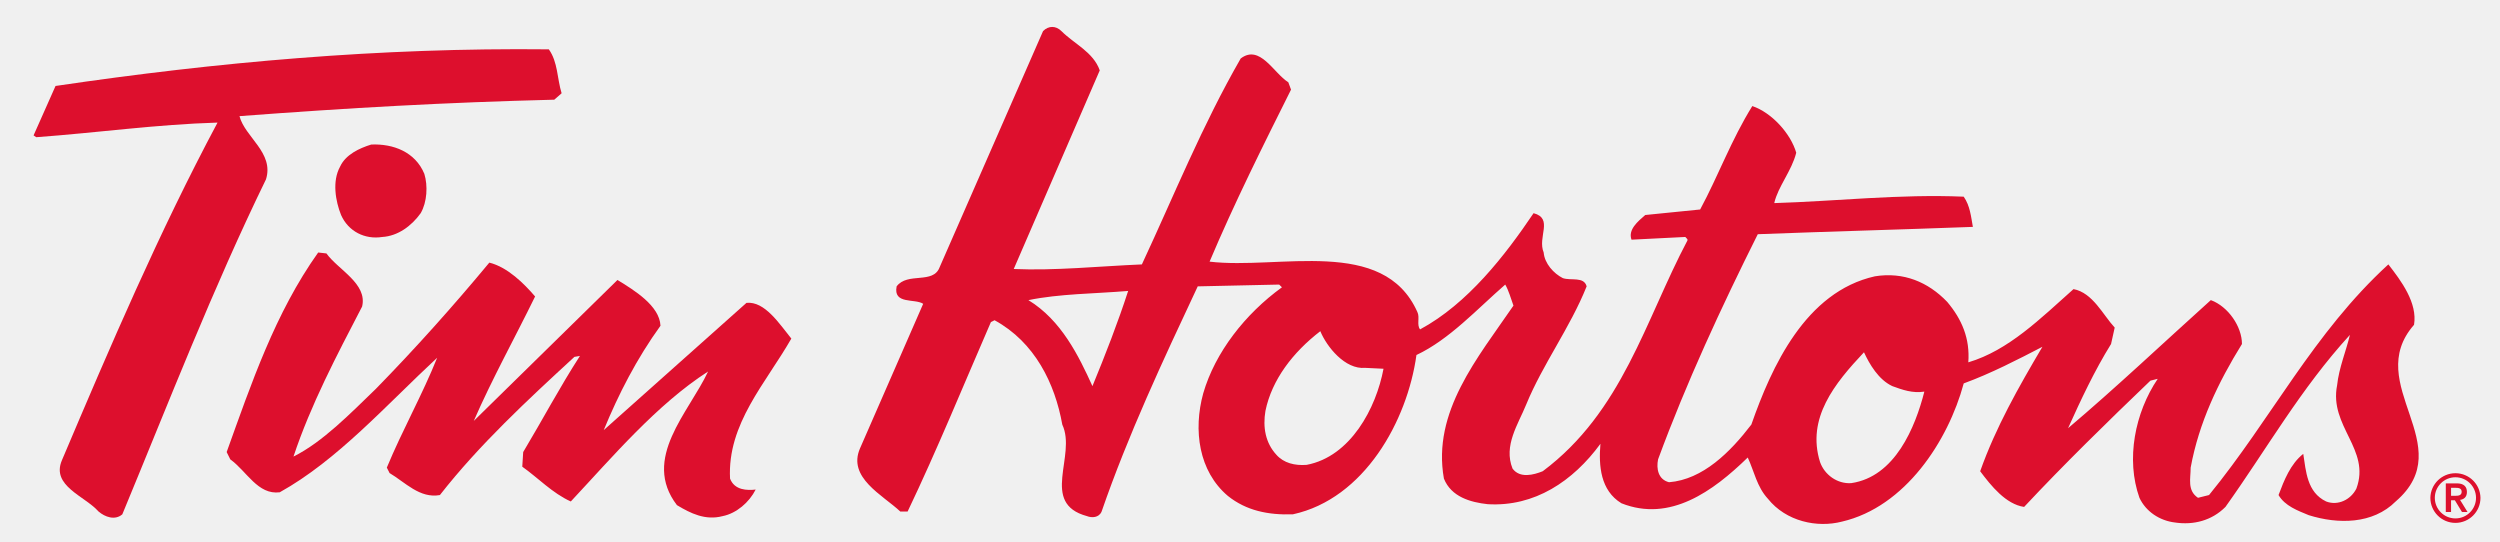
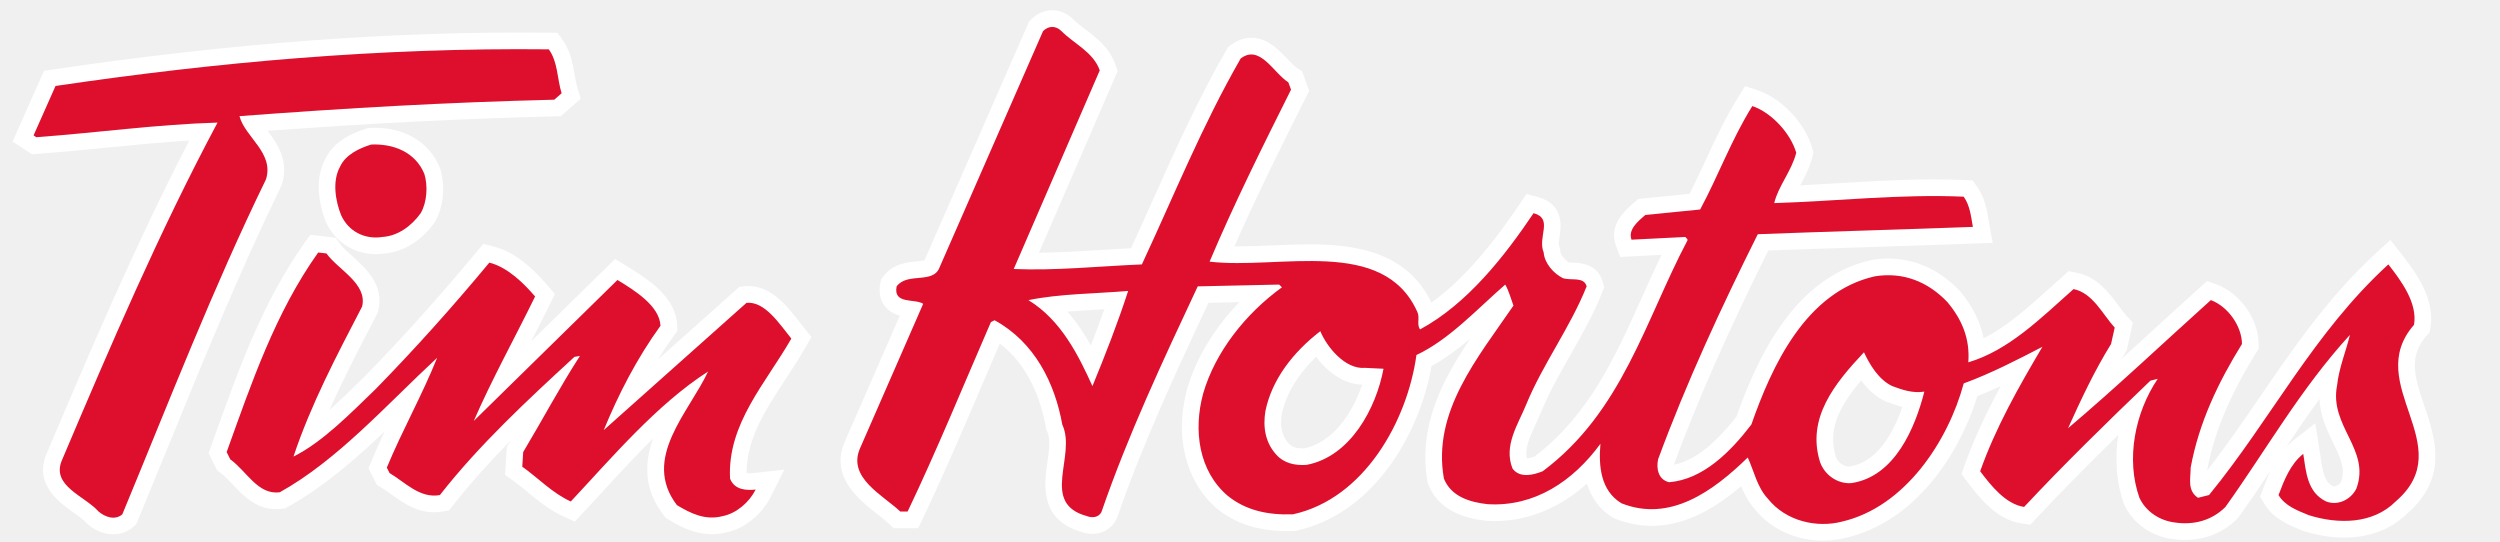
- <svg xmlns="http://www.w3.org/2000/svg" viewBox="0 0 300 65">
-   <path fill="#DD0F2D" d="M65.86 5.921c1.098 1.539.988 3.516 1.534 5.27l-.878.772c-13.066.325-24.71.988-37.779 1.974.659 2.526 4.175 4.394 3.183 7.581-6.368 13.068-11.64 26.686-17.241 40.199-.876.767-2.087.323-2.855-.336-1.648-1.867-5.711-3.072-4.394-6.149 5.823-13.729 11.644-27.347 18.674-40.522-7.359.219-14.28 1.207-21.749 1.754l-.327-.215 2.636-5.933C25.994 7.46 45.538 5.702 65.86 5.921" />
-   <path fill="#DD0F2D" d="M50.92 20.858c.441 1.427.331 3.406-.437 4.723-1.098 1.539-2.746 2.746-4.614 2.856-2.085.327-4.063-.661-4.94-2.634-.661-1.648-1.098-4.065-.11-5.823.656-1.427 2.305-2.199 3.733-2.636 2.634-.11 5.27.878 6.368 3.514" />
-   <path fill="#DD0F2D" d="M39.17 30.412c1.429 1.978 4.941 3.624 4.285 6.37-3.078 5.931-6.152 11.749-8.238 18.007 3.512-1.752 6.809-5.156 9.886-8.126 4.829-4.94 9.333-9.989 13.617-15.149 2.195.546 4.173 2.522 5.492 4.063-2.415 4.94-5.16 9.881-7.359 14.934l17.243-16.914c1.976 1.21 5.053 3.077 5.162 5.492-2.855 3.95-5.05 8.237-6.809 12.523l17.129-15.27c2.199-.22 3.953 2.526 5.382 4.287-3.073 5.379-7.687 10.208-7.355 16.802.546 1.425 2.083 1.425 3.075 1.316-.77 1.532-2.309 2.858-3.957 3.186-2.085.551-3.843-.327-5.492-1.317-4.278-5.604 1.429-11.095 3.738-16.036-6.152 3.951-11.534 10.32-16.473 15.597-2.199-.989-3.956-2.857-5.823-4.174l.11-1.756c2.305-3.844 4.394-7.799 6.809-11.534l-.661.111c-5.602 5.156-11.418 10.54-16.144 16.583-2.415.438-4.172-1.537-6.036-2.639l-.332-.654c1.864-4.502 4.285-8.788 6.039-13.183-6.148 5.712-11.971 12.301-18.89 16.144-2.636.332-3.953-2.526-5.933-3.95l-.435-.878c2.965-8.238 5.821-16.695 10.981-23.947l.989.112" />
-   <path fill="#DD0F2D" d="M223.678 42.273c-3.516 3.735-6.92 7.91-5.271 13.179.546 1.54 2.083 2.634 3.735 2.525 5.268-.766 7.687-6.7 8.78-10.982-1.43.219-2.635-.22-3.84-.659-1.652-.766-2.745-2.634-3.404-4.063m-65.24-2.53c-3.289 2.53-5.819 5.827-6.585 9.563-.332 1.972 0 3.839 1.316 5.268.878.99 2.195 1.317 3.624 1.21 5.276-.994 8.345-6.809 9.228-11.534l-2.199-.107c-2.416.217-4.61-2.528-5.384-4.4zm-35.029-3.727c3.953 2.41 6.036 6.697 7.684 10.32 1.539-3.735 3.077-7.687 4.285-11.422-3.954.331-8.238.331-11.969 1.102zm8.562-27.57L121.648 32.28c4.94.219 10.217-.332 15.377-.551 3.843-8.237 7.245-16.694 11.859-24.71 2.305-1.754 3.953 1.758 5.713 2.855l.327.882c-3.404 6.809-6.806 13.617-9.773 20.641 8.345.992 20.869-3.071 24.932 6.042.327.663-.112 1.536.327 2.087 5.711-3.072 10.217-8.896 13.621-13.946 2.415.656.436 2.856 1.21 4.719.107 1.319 1.205 2.526 2.303 3.078.985.331 2.526-.22 2.853.985-1.975 4.949-5.268 9.339-7.247 14.168-.985 2.419-2.746 4.94-1.648 7.695.882 1.205 2.53.766 3.628.322 9.555-7.14 12.301-18.123 17.354-27.675.107-.215-.225-.325-.225-.437l-6.477.327c-.443-1.207.766-2.195 1.648-2.961l6.589-.663c2.19-4.063 3.731-8.347 6.258-12.41 2.311.772 4.613 3.297 5.271 5.602-.551 2.199-2.194 4.063-2.638 6.042 7.363-.22 15.05-1.102 22.736-.771.767 1.098.879 2.415 1.098 3.626-8.784.327-17.133.547-25.81.878-4.39 8.786-8.564 17.79-11.965 27.018-.224 1.102 0 2.418 1.317 2.745 4.063-.327 7.351-3.623 9.877-6.92 2.423-6.921 6.486-15.924 14.831-17.792 3.404-.547 6.365.663 8.672 3.072 1.761 2.088 2.746 4.399 2.531 7.252 4.828-1.429 8.672-5.271 12.627-8.788 2.307.443 3.517 3.077 4.94 4.618l-.438 1.971c-1.979 3.186-3.624 6.697-5.16 10.105 5.599-4.726 11.642-10.433 17.133-15.373 2.088.767 3.736 3.185 3.736 5.268-2.858 4.614-5.165 9.443-6.155 14.831 0 1.317-.438 2.742.879 3.624l1.325-.331c7.463-9.116 12.516-19.44 21.519-27.678 1.541 1.98 3.512 4.614 3.082 7.248-6.267 7.145 5.595 14.495-2.204 21.2-2.745 2.746-6.92 2.746-10.432 1.645-1.317-.547-2.854-1.098-3.624-2.414.663-1.761 1.429-3.731 2.965-4.941.332 2.083.443 4.609 2.746 5.711 1.425.547 2.966-.219 3.628-1.54 1.752-4.722-3.297-7.468-2.311-12.408.219-2.087 1.102-4.175 1.536-6.042-5.927 6.477-9.993 13.729-14.935 20.645-1.648 1.653-3.843 2.195-6.042 1.872-1.863-.219-3.512-1.321-4.278-2.965-1.648-4.613-.551-10.217 2.195-14.28l-.878.22c-5.165 4.945-10.437 10.105-15.158 15.153-2.195-.327-3.951-2.521-5.272-4.282 1.868-5.271 4.614-10.101 7.468-14.934-2.961 1.536-6.146 3.185-9.443 4.394-1.867 6.921-7.032 14.822-14.606 16.583-2.961.771-6.701 0-8.896-2.746-1.316-1.425-1.647-3.297-2.414-4.945-4.175 4.063-9.335 7.803-15.158 5.492-2.521-1.536-2.745-4.502-2.521-7.136-3.297 4.502-7.91 7.574-13.51 7.247-2.087-.224-4.395-.878-5.272-3.072-1.429-8.022 4.063-14.5 8.346-20.758-.327-.882-.547-1.76-.986-2.526-3.404 2.962-6.7 6.59-10.656 8.453-1.093 7.91-6.257 17.245-14.822 19.117-2.969.104-5.603-.443-7.802-2.203-3.512-2.966-4.172-7.902-2.965-12.301 1.429-4.94 5.053-9.554 9.451-12.739l-.336-.327-9.771.216c-4.175 8.9-8.347 17.792-11.534 27.019-.325.771-1.208.771-1.754.552-5.711-1.541-1.211-7.248-2.965-10.983-.882-4.941-3.297-9.886-8.127-12.524l-.441.224c-3.294 7.579-6.477 15.373-9.993 22.732h-.878c-2.09-1.975-6.368-4.063-4.835-7.578l7.581-17.349c-.988-.663-3.622.111-3.187-2.092 1.319-1.752 4.394-.216 5.163-2.303l12.41-28.334c.661-.661 1.537-.661 2.199 0 1.531 1.537 3.836 2.525 4.604 4.718z" />
-   <path fill="#DD0F2D" fill-rule="evenodd" d="M292.178 59.738a2.47 2.47 0 012.475-2.466 2.472 2.472 0 012.47 2.466 2.472 2.472 0 11-4.945 0m-.534 0a3.01 3.01 0 003.009 3.009 3.012 3.012 0 003.004-3.009 3.007 3.007 0 00-6.013 0zm2.483-1.201h.456c.388-.008.817.018.817.479 0 .46-.43.481-.817.481h-.456v-.96zm-.633 2.901h.633v-1.407h.456l.853 1.407h.667l-.899-1.455c.473-.056.826-.344.826-.942 0-.663-.388-1.037-1.214-1.037h-1.321l-.001 3.434z" clip-rule="evenodd" />
+ <svg xmlns="http://www.w3.org/2000/svg" version="1.1" id="Layer_1" x="0px" y="0px" viewBox="0 0 300 65" enable-background="new 0 0 300 65" xml:space="preserve">
+   <g>
+     <path fill="#FFFFFF" d="M33.83,22.113c0.871-2.797-0.542-4.873-1.715-6.42c12.802-0.928,23.269-1.452,34.452-1.73l0.726-0.018   l2.398-2.108l-0.386-1.239c-0.153-0.49-0.25-1.052-0.352-1.646c-0.228-1.322-0.486-2.821-1.464-4.191l-0.59-0.827l-1.016-0.011   C47.313,3.715,27.839,5.166,6.372,8.337L5.283,8.498l-3.772,8.491l2.313,1.52l0.677-0.05c2.854-0.209,5.65-0.484,8.354-0.75   c3.359-0.331,6.58-0.647,9.857-0.843c-6.58,12.725-12.158,25.876-17.121,37.58c-1.565,3.655,1.528,5.848,3.19,7.025   c0.596,0.422,1.211,0.857,1.543,1.233l0.196,0.194c0.94,0.807,2.03,1.216,3.068,1.216c0.881,0,1.726-0.295,2.408-0.894l0.351-0.308   l0.179-0.431c1.231-2.971,2.446-5.946,3.661-8.92c4.223-10.339,8.589-21.029,13.53-31.168L33.83,22.113z" />
+     <path fill="#FFFFFF" d="M44.468,15.346l-0.256,0.011l-0.245,0.075c-2.478,0.758-4.136,1.981-4.93,3.638   c-1.583,2.906-0.375,6.454,0.064,7.546c1.072,2.412,3.399,3.882,5.993,3.882c0.326,0,0.657-0.023,0.99-0.071   c2.281-0.168,4.473-1.506,6.027-3.685l0.1-0.154c1.006-1.725,1.255-4.266,0.621-6.321l-0.065-0.179   C51.461,16.957,48.369,15.175,44.468,15.346z" />
+     <path fill="#FFFFFF" d="M95.928,38.626c-1.5-1.931-3.557-4.569-6.548-4.274l-0.647,0.064l-9.78,8.719   c0.619-0.996,1.26-1.952,1.926-2.874l0.408-0.565l-0.031-0.696c-0.156-3.459-3.716-5.639-6.115-7.108l-1.331-0.815l-10.06,9.868   c0.767-1.499,1.528-2.994,2.259-4.488l0.577-1.181l-0.854-0.999c-2.253-2.632-4.389-4.171-6.528-4.703l-1.219-0.303l-0.802,0.966   c-4.485,5.401-8.904,10.317-13.467,14.987l-0.992,0.963c-1.049,1.021-2.111,2.054-3.185,3.021c1.58-3.585,3.407-7.102,5.301-10.748   l0.505-0.974l0.057-0.238c0.727-3.043-1.503-5.052-3.131-6.519c-0.594-0.536-1.156-1.041-1.478-1.487l-0.518-0.716l-3.038-0.345   l-0.684,0.96c-4.99,7.012-7.875,15.062-10.665,22.846l-0.857,2.385l1.033,2.087l0.404,0.291c0.473,0.34,0.954,0.851,1.462,1.391   c1.3,1.381,3.082,3.273,5.888,2.92l0.383-0.049l0.338-0.188c4.204-2.334,8-5.62,11.629-9.062c-0.554,1.179-1.095,2.376-1.597,3.587   l-0.353,0.851l1.013,1.993l0.501,0.297c0.385,0.228,0.794,0.521,1.228,0.832c1.573,1.129,3.531,2.533,6.183,2.054l0.75-0.136   l0.469-0.6c2.112-2.701,4.475-5.292,6.912-7.766c-0.068,0.114-0.137,0.229-0.206,0.345l-0.25,0.417l-0.211,3.357l0.914,0.644   c0.575,0.406,1.156,0.885,1.772,1.391c1.261,1.037,2.689,2.212,4.384,2.974l1.303,0.586l0.977-1.043   c0.785-0.839,1.58-1.704,2.388-2.583c1.966-2.139,3.963-4.311,6.026-6.344c-1.041,2.888-1.168,6.017,1.271,9.213l0.232,0.304   l0.328,0.197c1.097,0.658,2.948,1.771,5.234,1.771c0.556,0,1.137-0.066,1.74-0.22c2.15-0.451,4.222-2.107,5.292-4.236l1.653-3.29   l-3.659,0.403c-0.472,0.054-0.738,0.026-0.873-0.002c0.002-4.122,2.278-7.594,4.68-11.26c0.82-1.251,1.667-2.545,2.428-3.876   l0.679-1.189l-0.863-1.063C96.324,39.136,96.129,38.885,95.928,38.626z" />
+     <path fill="#FFFFFF" d="M290.917,48.701c-1.23-3.618-1.876-5.96,0.271-8.408l0.377-0.431l0.093-0.564   c0.585-3.577-1.957-6.846-3.476-8.799l-1.331-1.71l-1.598,1.462c-5.791,5.298-10.011,11.457-14.092,17.413   c-2.003,2.922-4.062,5.928-6.289,8.797c0.002-0.051,0.003-0.101,0.004-0.15c0.842-4.442,2.706-8.888,5.858-13.976l0.3-0.484v-0.569   c0-2.967-2.217-6.105-5.046-7.146l-1.132-0.416l-0.896,0.806c-1.723,1.55-3.499,3.175-5.299,4.821   c-1.351,1.235-2.717,2.485-4.084,3.724c0.147-0.246,0.627-1.023,0.627-1.023l0.737-3.325l-0.709-0.769   c-0.316-0.343-0.652-0.796-1.009-1.276c-1.15-1.551-2.582-3.48-5.023-3.949l-0.969-0.186c0,0-1.646,1.469-2.1,1.878   c-2.69,2.424-5.263,4.743-8.104,6.179c-0.382-1.995-1.321-3.866-2.834-5.661l-0.085-0.095c-2.393-2.498-5.338-3.817-8.52-3.817   c-0.629,0-1.272,0.052-1.914,0.155l-0.119,0.023c-9.206,2.061-13.639,11.616-16.174,18.776c-2.643,3.388-5.103,5.289-7.487,5.783   c0.002-0.037,0.006-0.076,0.012-0.118c2.809-7.598,6.407-15.758,11.286-25.586c4.09-0.152,8.114-0.281,12.153-0.411   c4.112-0.132,8.241-0.265,12.471-0.422l2.304-0.086l-0.41-2.268l-0.09-0.529c-0.189-1.151-0.426-2.583-1.336-3.886l-0.565-0.811   l-0.988-0.042c-1.177-0.051-2.374-0.076-3.66-0.076c-3.89,0-7.774,0.234-11.532,0.459c-1.545,0.093-3.04,0.183-4.516,0.256   c0.546-1.009,1.143-2.145,1.464-3.427l0.13-0.52l-0.147-0.516c-0.855-2.999-3.676-5.986-6.56-6.95l-1.498-0.5l-0.834,1.341   c-1.56,2.507-2.752,5.079-3.904,7.565c-0.644,1.388-1.258,2.714-1.927,4.019l-6.15,0.619l-0.573,0.498   c-0.981,0.85-3.023,2.619-2.119,5.079l0.507,1.382l4.971-0.251c-0.809,1.674-1.57,3.368-2.315,5.024   c-3.28,7.296-6.381,14.19-12.919,19.175c-0.476,0.172-0.773,0.215-0.934,0.222c-0.242-1.166,0.272-2.405,1.104-4.186   c0.24-0.516,0.478-1.027,0.683-1.53c0.919-2.242,2.137-4.386,3.426-6.655c1.36-2.396,2.768-4.873,3.828-7.529l0.248-0.62   l-0.176-0.646c-0.605-2.231-2.791-2.299-3.613-2.325c-0.138-0.004-0.328-0.01-0.445-0.02c-0.543-0.337-0.999-0.923-1.034-1.354   l-0.025-0.315l-0.121-0.292c-0.089-0.215-0.01-0.722,0.06-1.169c0.164-1.052,0.599-3.846-2.592-4.712l-1.382-0.375l-0.801,1.187   c-2.476,3.672-6.121,8.635-10.605,11.855c-2.953-6.191-9.35-6.995-14.621-6.995c-1.497,0-3.02,0.064-4.491,0.126   c-1.447,0.061-2.815,0.119-4.137,0.119c-0.135,0-0.268-0.001-0.399-0.002c2.685-6.098,5.683-12.093,8.594-17.916l0.388-0.776   l-0.866-2.336l-0.579-0.361c-0.309-0.192-0.749-0.655-1.174-1.103c-1.073-1.13-2.41-2.538-4.325-2.538   c-0.871,0-1.707,0.3-2.484,0.891l-0.321,0.244l-0.201,0.35c-3.386,5.882-6.15,12.046-8.823,18.007   c-0.863,1.924-1.725,3.847-2.607,5.76c-1.169,0.06-2.342,0.132-3.514,0.204c-2.498,0.154-5.074,0.312-7.534,0.336l9.444-21.805   l-0.258-0.738c-0.717-2.048-2.262-3.226-3.625-4.266c-0.54-0.412-1.049-0.8-1.454-1.206c-0.698-0.697-1.59-1.081-2.513-1.081   c-0.923,0-1.816,0.384-2.513,1.082l-0.267,0.267l-12.556,28.667c-0.213,0.053-0.612,0.089-0.893,0.115   c-1.148,0.104-2.883,0.261-4.042,1.8l-0.275,0.366l-0.088,0.449c-0.258,1.305,0.121,2.178,0.485,2.681   c0.505,0.699,1.196,1.038,1.86,1.221l-6.61,15.127c-1.829,4.193,1.753,6.998,3.894,8.675c0.528,0.413,1.027,0.804,1.4,1.157   l0.578,0.546h2.934l0.544-1.138c2.547-5.331,4.948-10.952,7.27-16.389c0.662-1.55,1.324-3.099,1.988-4.641   c3.525,2.706,4.956,6.875,5.529,10.087l0.046,0.26l0.112,0.239c0.417,0.889,0.214,2.309,0.018,3.682   c-0.37,2.59-0.988,6.914,4.137,8.354c0.406,0.146,0.843,0.223,1.274,0.223c1.321,0,2.449-0.729,2.942-1.902l0.047-0.122   c3.015-8.729,7.008-17.339,10.928-25.7l3.722-0.082c-2.998,3.09-5.206,6.721-6.279,10.431c-1.554,5.667-0.173,11.169,3.644,14.392   c2.23,1.786,4.967,2.654,8.367,2.654c0.25,0,0.502-0.005,0.756-0.014l0.181-0.007l0.176-0.038   c9.179-2.007,14.732-11.438,16.21-19.752c1.657-0.903,3.185-2.052,4.642-3.289c-3.342,4.977-6.304,10.561-5.13,17.151l0.036,0.202   l0.076,0.19c0.991,2.479,3.318,3.933,7.013,4.325c0.312,0.019,0.622,0.027,0.929,0.027c3.996,0,7.814-1.568,11.076-4.491   c0.466,1.507,1.376,3.014,3.103,4.064l0.145,0.088l0.157,0.062c1.421,0.564,2.886,0.851,4.354,0.851   c4.188,0,7.812-2.257,10.744-4.757c0.39,0.942,0.89,1.918,1.693,2.805c1.922,2.368,4.893,3.726,8.162,3.726   c0.944,0,1.871-0.117,2.705-0.335c8.428-1.959,13.683-10.169,15.797-17.017c0.947-0.372,1.883-0.774,2.802-1.193   c-1.663,3.067-3.169,6.203-4.355,9.551l-0.358,1.011l0.644,0.857c1.668,2.223,3.688,4.63,6.576,5.061l1.038,0.154l0.718-0.767   c3.196-3.418,6.641-6.875,9.846-10.014c-0.447,2.841-0.249,5.707,0.651,8.228l0.031,0.088l0.04,0.084   c1.039,2.23,3.283,3.804,5.799,4.099c0.498,0.073,0.999,0.11,1.488,0.11c2.435,0,4.6-0.882,6.262-2.549l0.115-0.116l0.095-0.133   c1.317-1.843,2.583-3.725,3.812-5.57c-0.383,0.8-0.68,1.588-0.939,2.278l-0.336,0.893l0.482,0.822   c1.055,1.802,2.929,2.57,4.296,3.132l0.37,0.153l0.086,0.026c1.65,0.518,3.285,0.779,4.859,0.779c3.024,0,5.627-0.99,7.531-2.865   C293.841,57.299,292.221,52.533,290.917,48.701z M130.9,41.449c-0.804-1.434-1.715-2.811-2.807-4.052   c1.233-0.104,2.491-0.176,3.729-0.246c0.233-0.013,0.465-0.026,0.698-0.039C132.041,38.464,131.505,39.899,130.9,41.449z    M156.533,53.797c-0.082,0.004-0.164,0.007-0.246,0.007c-0.749,0-1.295-0.188-1.646-0.584c-0.796-0.864-1.07-2.069-0.829-3.512   c0.491-2.391,1.93-4.784,4.118-6.894c1.293,1.717,3.233,3.3,5.531,3.34C162.274,49.686,159.866,53.104,156.533,53.797z    M221.914,55.984c-0.693,0-1.375-0.505-1.599-1.13c-0.999-3.192,0.27-5.938,3.02-9.204c0.863,1.167,1.835,2.004,2.906,2.5   l0.076,0.035l0.079,0.029c0.584,0.213,1.211,0.441,1.895,0.605C227.116,52.198,225.146,55.519,221.914,55.984z M280.931,57.82   c-0.191,0.318-0.524,0.534-0.837,0.534c-0.061,0-0.119-0.009-0.178-0.024c-0.918-0.489-1.159-1.499-1.446-3.476   c-0.034-0.238-0.068-0.474-0.105-0.704l-0.536-3.365l-2.676,2.108c-0.285,0.225-0.548,0.466-0.791,0.72   c1.278-1.914,2.588-3.842,3.972-5.737c0.091,2.08,0.933,3.807,1.642,5.262C280.928,55.093,281.45,56.293,280.931,57.82z" />
+   </g>
+   <path fill="#DD0F2D" d="M65.86,5.921c1.098,1.539,0.988,3.516,1.534,5.27l-0.878,0.772c-13.066,0.325-24.71,0.988-37.779,1.974  c0.659,2.526,4.175,4.394,3.183,7.581c-6.368,13.068-11.64,26.686-17.241,40.199c-0.876,0.767-2.087,0.323-2.855-0.336  c-1.648-1.867-5.711-3.072-4.394-6.149c5.823-13.729,11.644-27.347,18.674-40.522c-7.359,0.219-14.28,1.207-21.749,1.754  l-0.327-0.215l2.636-5.933C25.994,7.46,45.538,5.702,65.86,5.921" />
+   <path fill="#DD0F2D" d="M50.92,20.858c0.441,1.427,0.331,3.406-0.437,4.723c-1.098,1.539-2.746,2.746-4.614,2.856  c-2.085,0.327-4.063-0.661-4.94-2.634c-0.661-1.648-1.098-4.065-0.11-5.823c0.656-1.427,2.305-2.199,3.733-2.636  C47.186,17.234,49.822,18.222,50.92,20.858" />
+   <path fill="#DD0F2D" d="M39.17,30.412c1.429,1.978,4.941,3.624,4.285,6.37c-3.078,5.931-6.152,11.749-8.238,18.007  c3.512-1.752,6.809-5.156,9.886-8.126c4.829-4.94,9.333-9.989,13.617-15.149c2.195,0.546,4.173,2.522,5.492,4.063  c-2.415,4.94-5.16,9.881-7.359,14.934l17.243-16.914c1.976,1.21,5.053,3.077,5.162,5.492c-2.855,3.95-5.05,8.237-6.809,12.523  l17.129-15.27c2.199-0.22,3.953,2.526,5.382,4.287c-3.073,5.379-7.687,10.208-7.355,16.802c0.546,1.425,2.083,1.425,3.075,1.316  c-0.77,1.532-2.309,2.858-3.957,3.186c-2.085,0.551-3.843-0.327-5.492-1.317c-4.278-5.604,1.429-11.095,3.738-16.036  c-6.152,3.951-11.534,10.32-16.473,15.597c-2.199-0.989-3.956-2.857-5.823-4.174l0.11-1.756c2.305-3.844,4.394-7.799,6.809-11.534  l-0.661,0.111c-5.602,5.156-11.418,10.54-16.144,16.583c-2.415,0.438-4.172-1.537-6.036-2.639l-0.332-0.654  c1.864-4.502,4.285-8.788,6.039-13.183c-6.148,5.712-11.971,12.301-18.89,16.144c-2.636,0.332-3.953-2.526-5.933-3.95L27.2,54.247  c2.965-8.238,5.821-16.695,10.981-23.947L39.17,30.412" />
+   <path fill="#DD0F2D" d="M223.678,42.273c-3.516,3.735-6.92,7.91-5.271,13.179c0.546,1.54,2.083,2.634,3.735,2.525  c5.268-0.766,7.687-6.7,8.78-10.982c-1.43,0.219-2.635-0.22-3.84-0.659C225.43,45.57,224.337,43.702,223.678,42.273 M158.438,39.743  c-3.289,2.53-5.819,5.827-6.585,9.563c-0.332,1.972,0,3.839,1.316,5.268c0.878,0.99,2.195,1.317,3.624,1.21  c5.276-0.994,8.345-6.809,9.228-11.534l-2.199-0.107C161.406,44.36,159.212,41.615,158.438,39.743L158.438,39.743z M123.409,36.016  c3.953,2.41,6.036,6.697,7.684,10.32c1.539-3.735,3.077-7.687,4.285-11.422C131.424,35.245,127.14,35.245,123.409,36.016z   M131.971,8.446L121.648,32.28c4.94,0.219,10.217-0.332,15.377-0.551c3.843-8.237,7.245-16.694,11.859-24.71  c2.305-1.754,3.953,1.758,5.713,2.855l0.327,0.882c-3.404,6.809-6.806,13.617-9.773,20.641c8.345,0.992,20.869-3.071,24.932,6.042  c0.327,0.663-0.112,1.536,0.327,2.087c5.711-3.072,10.217-8.896,13.621-13.946c2.415,0.656,0.436,2.856,1.21,4.719  c0.107,1.319,1.205,2.526,2.303,3.078c0.985,0.331,2.526-0.22,2.853,0.985c-1.975,4.949-5.268,9.339-7.247,14.168  c-0.985,2.419-2.746,4.94-1.648,7.695c0.882,1.205,2.53,0.766,3.628,0.322c9.555-7.14,12.301-18.123,17.354-27.675  c0.107-0.215-0.225-0.325-0.225-0.437l-6.477,0.327c-0.443-1.207,0.766-2.195,1.648-2.961l6.589-0.663  c2.19-4.063,3.731-8.347,6.258-12.41c2.311,0.772,4.613,3.297,5.271,5.602c-0.551,2.199-2.194,4.063-2.638,6.042  c7.363-0.22,15.05-1.102,22.736-0.771c0.767,1.098,0.879,2.415,1.098,3.626c-8.784,0.327-17.133,0.547-25.81,0.878  c-4.39,8.786-8.564,17.79-11.965,27.018c-0.224,1.102,0,2.418,1.317,2.745c4.063-0.327,7.351-3.623,9.877-6.92  c2.423-6.921,6.486-15.924,14.831-17.792c3.404-0.547,6.365,0.663,8.672,3.072c1.761,2.088,2.746,4.399,2.531,7.252  c4.828-1.429,8.672-5.271,12.627-8.788c2.307,0.443,3.517,3.077,4.94,4.618l-0.438,1.971c-1.979,3.186-3.624,6.697-5.16,10.105  c5.599-4.726,11.642-10.433,17.133-15.373c2.088,0.767,3.736,3.185,3.736,5.268c-2.858,4.614-5.165,9.443-6.155,14.831  c0,1.317-0.438,2.742,0.879,3.624l1.325-0.331c7.463-9.116,12.516-19.44,21.519-27.678c1.541,1.98,3.512,4.614,3.082,7.248  c-6.267,7.145,5.595,14.495-2.204,21.2c-2.745,2.746-6.92,2.746-10.432,1.645c-1.317-0.547-2.854-1.098-3.624-2.414  c0.663-1.761,1.429-3.731,2.965-4.941c0.332,2.083,0.443,4.609,2.746,5.711c1.425,0.547,2.966-0.219,3.628-1.54  c1.752-4.722-3.297-7.468-2.311-12.408c0.219-2.087,1.102-4.175,1.536-6.042c-5.927,6.477-9.993,13.729-14.935,20.645  c-1.648,1.653-3.843,2.195-6.042,1.872c-1.863-0.219-3.512-1.321-4.278-2.965c-1.648-4.613-0.551-10.217,2.195-14.28l-0.878,0.22  c-5.165,4.945-10.437,10.105-15.158,15.153c-2.195-0.327-3.951-2.521-5.272-4.282c1.868-5.271,4.614-10.101,7.468-14.934  c-2.961,1.536-6.146,3.185-9.443,4.394c-1.867,6.921-7.032,14.822-14.606,16.583c-2.961,0.771-6.701,0-8.896-2.746  c-1.316-1.425-1.647-3.297-2.414-4.945c-4.175,4.063-9.335,7.803-15.158,5.492c-2.521-1.536-2.745-4.502-2.521-7.136  c-3.297,4.502-7.91,7.574-13.51,7.247c-2.087-0.224-4.395-0.878-5.272-3.072c-1.429-8.022,4.063-14.5,8.346-20.758  c-0.327-0.882-0.547-1.76-0.986-2.526c-3.404,2.962-6.7,6.59-10.656,8.453c-1.093,7.91-6.257,17.245-14.822,19.117  c-2.969,0.104-5.603-0.443-7.802-2.203c-3.512-2.966-4.172-7.902-2.965-12.301c1.429-4.94,5.053-9.554,9.451-12.739l-0.336-0.327  l-9.771,0.216c-4.175,8.9-8.347,17.792-11.534,27.019c-0.325,0.771-1.208,0.771-1.754,0.552c-5.711-1.541-1.211-7.248-2.965-10.983  c-0.882-4.941-3.297-9.886-8.127-12.524l-0.441,0.224c-3.294,7.579-6.477,15.373-9.993,22.732h-0.878  c-2.09-1.975-6.368-4.063-4.835-7.578l7.581-17.349c-0.988-0.663-3.622,0.111-3.187-2.092c1.319-1.752,4.394-0.216,5.163-2.303  l12.41-28.334c0.661-0.661,1.537-0.661,2.199,0C128.898,5.265,131.203,6.253,131.971,8.446L131.971,8.446z M0,0" />
</svg>
